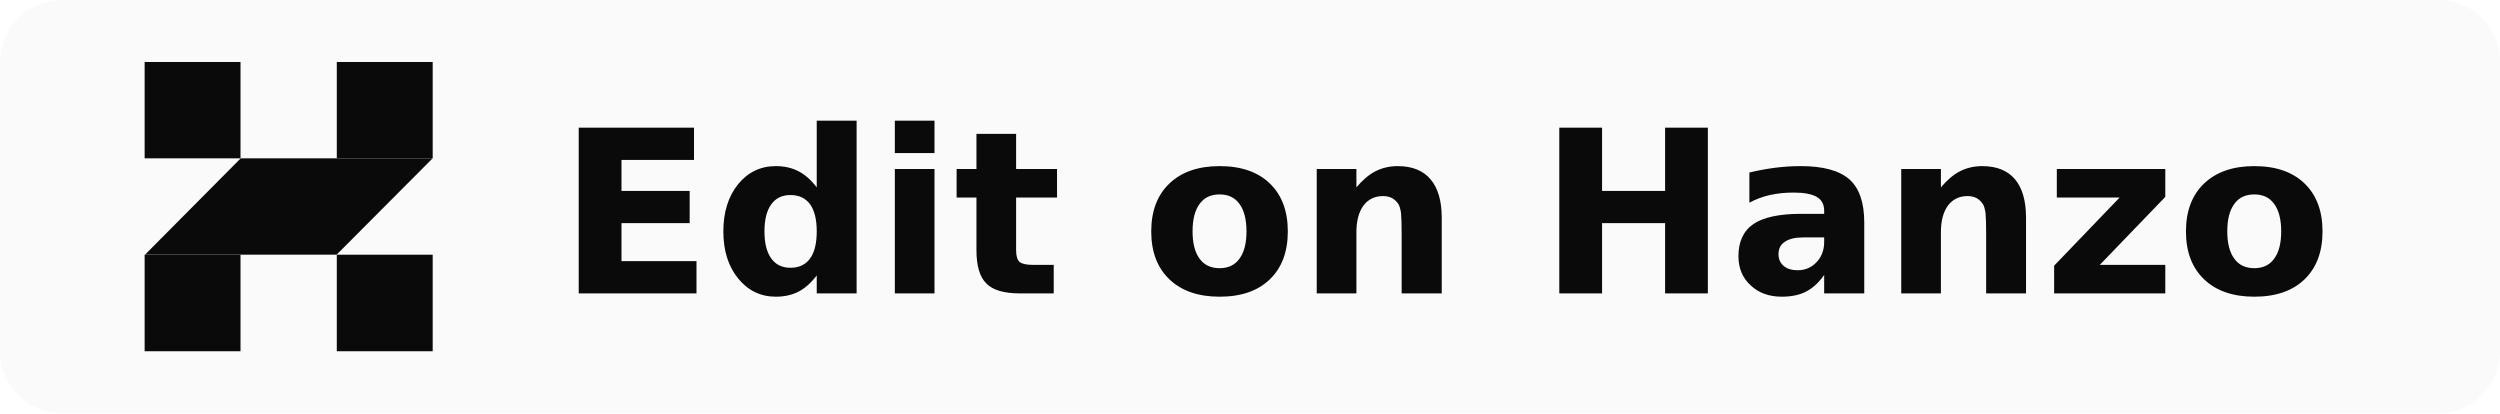
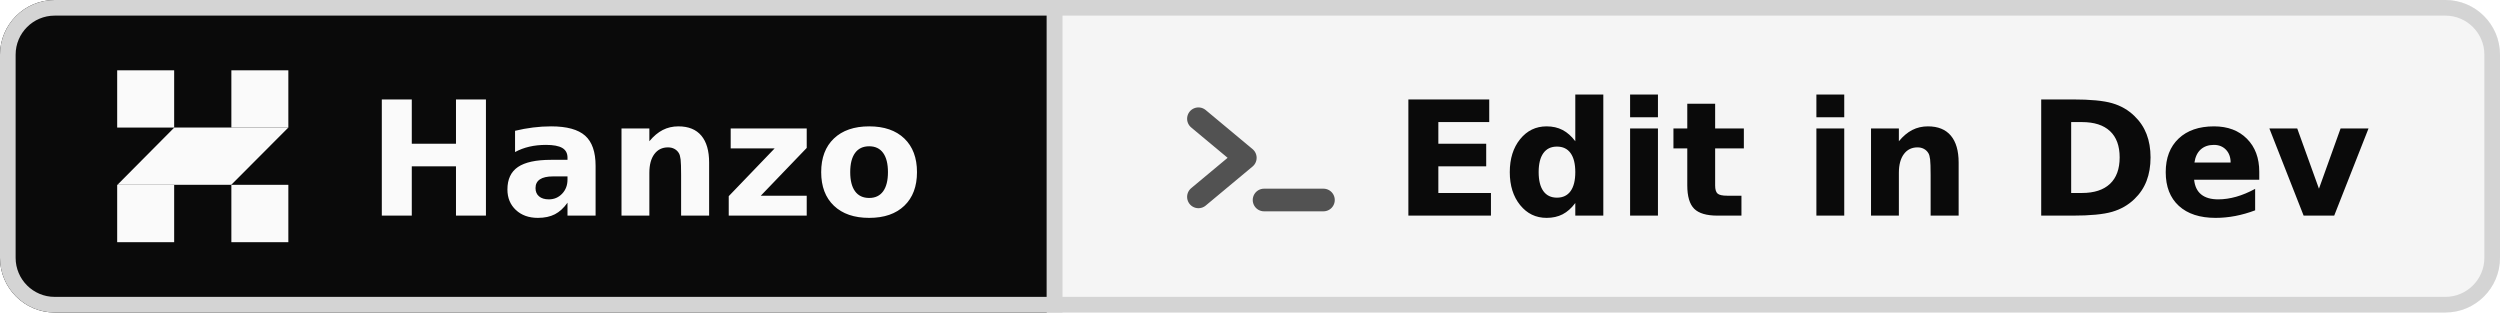
- <svg xmlns="http://www.w3.org/2000/svg" width="121" height="20" viewBox="0 0 121 20" role="img" aria-label="Edit on Hanzo">
-   <clipPath id="r">
-     <rect width="121" height="20" rx="3" />
+ <svg xmlns="http://www.w3.org/2000/svg" width="160" height="20" viewBox="0 0 160 20" role="img" aria-label="Edit on Hanzo">
+   <clipPath id="c">
+     <rect width="160" height="20" rx="3.5" />
  </clipPath>
-   <g clip-path="url(#r)">
-     <rect width="121" height="20" fill="#fafafa" />
+   <g clip-path="url(#c)">
+     <rect width="67" height="20" fill="#0a0a0a" />
+     <rect x="67" width="93" height="20" fill="#f5f5f5" />
+     <line x1="67.5" y1="0" x2="67.5" y2="20" stroke="#d4d4d4" stroke-width="1" />
  </g>
-   <g fill="#0a0a0a" transform="translate(7 3.0) scale(0.20896)">
+   <rect x="0.5" y="0.5" width="159" height="19" rx="3.0" fill="none" stroke="#d4d4d4" stroke-width="1" />
+   <g fill="#fafafa" transform="translate(7.50 4.50) scale(0.16418)">
    <path d="M22.21 67V44.637H0V67H22.21Z" />
    <path d="M66.704 22.318H22.253L0.088 44.637H44.463L66.704 22.318Z" />
    <path d="M22.21 0H0V22.318H22.21V0Z" />
    <path d="M66.72 0H44.51V22.318H66.72V0Z" />
    <path d="M66.72 67V44.637H44.51V67H66.72Z" />
  </g>
-   <path fill="#0a0a0a" d="M28.01 6.18H33.59V7.74H30.08V9.24H33.38V10.8H30.08V12.64H33.71V14.2H28.01ZM39.53 9.07V5.84H41.46V14.2H39.53V13.33Q39.13 13.86 38.66 14.11Q38.18 14.36 37.55 14.36Q36.44 14.36 35.72 13.47Q35.01 12.59 35.01 11.2Q35.01 9.81 35.72 8.92Q36.44 8.04 37.55 8.04Q38.17 8.04 38.65 8.29Q39.13 8.54 39.53 9.07ZM38.26 12.96Q38.88 12.96 39.21 12.51Q39.53 12.06 39.53 11.2Q39.53 10.34 39.21 9.89Q38.88 9.44 38.26 9.44Q37.65 9.44 37.33 9.89Q37 10.34 37 11.2Q37 12.06 37.33 12.51Q37.65 12.96 38.26 12.96ZM43.31 8.18H45.23V14.2H43.31ZM43.31 5.84H45.23V7.41H43.31ZM49.18 6.48V8.18H51.16V9.56H49.18V12.11Q49.18 12.53 49.35 12.68Q49.52 12.82 50.01 12.82H51V14.2H49.35Q48.21 14.2 47.74 13.72Q47.26 13.25 47.26 12.11V9.56H46.3V8.18H47.26V6.48ZM59.03 9.41Q58.39 9.41 58.06 9.87Q57.72 10.33 57.72 11.2Q57.72 12.06 58.06 12.52Q58.39 12.98 59.03 12.98Q59.66 12.98 59.99 12.52Q60.33 12.06 60.33 11.2Q60.33 10.33 59.99 9.87Q59.66 9.41 59.03 9.41ZM59.03 8.04Q60.59 8.04 61.46 8.88Q62.33 9.72 62.33 11.2Q62.33 12.68 61.46 13.52Q60.59 14.36 59.03 14.36Q57.48 14.36 56.6 13.52Q55.72 12.68 55.72 11.2Q55.72 9.72 56.6 8.88Q57.48 8.04 59.03 8.04ZM69.78 10.54V14.2H67.84V13.6V11.4Q67.84 10.62 67.81 10.32Q67.77 10.03 67.69 9.89Q67.57 9.7 67.38 9.59Q67.19 9.49 66.94 9.49Q66.34 9.49 65.99 9.95Q65.65 10.42 65.65 11.24V14.2H63.73V8.18H65.65V9.07Q66.09 8.54 66.57 8.29Q67.06 8.04 67.65 8.04Q68.7 8.04 69.24 8.68Q69.78 9.32 69.78 10.54ZM75.47 6.18H77.54V9.24H80.59V6.18H82.66V14.2H80.59V10.8H77.54V14.2H75.47ZM87.29 11.49Q86.69 11.49 86.39 11.7Q86.08 11.9 86.08 12.3Q86.08 12.66 86.33 12.87Q86.57 13.08 87.01 13.08Q87.55 13.08 87.92 12.69Q88.29 12.3 88.29 11.71V11.49ZM90.23 10.77V14.2H88.29V13.31Q87.9 13.86 87.42 14.11Q86.94 14.36 86.24 14.36Q85.31 14.36 84.73 13.81Q84.14 13.27 84.14 12.4Q84.14 11.34 84.87 10.84Q85.6 10.35 87.16 10.35H88.29V10.2Q88.29 9.74 87.93 9.53Q87.57 9.32 86.81 9.32Q86.19 9.32 85.66 9.44Q85.13 9.56 84.67 9.81V8.35Q85.29 8.2 85.91 8.12Q86.53 8.04 87.16 8.04Q88.78 8.04 89.51 8.68Q90.23 9.32 90.23 10.77ZM98.06 10.54V14.2H96.13V13.6V11.4Q96.13 10.62 96.1 10.32Q96.06 10.03 95.98 9.89Q95.86 9.7 95.67 9.59Q95.48 9.49 95.23 9.49Q94.63 9.49 94.28 9.95Q93.94 10.42 93.94 11.24V14.2H92.02V8.18H93.94V9.07Q94.38 8.54 94.86 8.29Q95.35 8.04 95.94 8.04Q96.99 8.04 97.53 8.68Q98.06 9.32 98.06 10.54ZM99.55 8.18H104.8V9.53L101.63 12.82H104.8V14.2H99.42V12.86L102.59 9.56H99.55ZM109.11 9.41Q108.47 9.41 108.14 9.87Q107.8 10.33 107.8 11.2Q107.8 12.06 108.14 12.52Q108.47 12.98 109.11 12.98Q109.74 12.98 110.07 12.52Q110.41 12.06 110.41 11.2Q110.41 10.33 110.07 9.87Q109.74 9.41 109.11 9.41ZM109.11 8.04Q110.67 8.04 111.54 8.88Q112.41 9.72 112.41 11.2Q112.41 12.68 111.54 13.52Q110.67 14.36 109.11 14.36Q107.56 14.36 106.68 13.52Q105.8 12.68 105.8 11.2Q105.8 9.72 106.68 8.88Q107.56 8.04 109.11 8.04Z" />
+   <path fill="#fafafa" d="M24.436 6.364H26.354V9.198H29.183V6.364H31.1V13.8H29.183V10.647H26.354V13.8H24.436ZM35.393 11.29Q34.836 11.29 34.554 11.479Q34.273 11.668 34.273 12.037Q34.273 12.376 34.499 12.567Q34.726 12.759 35.129 12.759Q35.632 12.759 35.976 12.398Q36.32 12.037 36.32 11.494V11.29ZM38.118 10.617V13.8H36.32V12.973Q35.961 13.481 35.513 13.713Q35.065 13.944 34.422 13.944Q33.556 13.944 33.015 13.439Q32.475 12.933 32.475 12.127Q32.475 11.145 33.15 10.687Q33.825 10.229 35.269 10.229H36.32V10.09Q36.32 9.666 35.986 9.469Q35.652 9.273 34.945 9.273Q34.372 9.273 33.879 9.387Q33.386 9.502 32.963 9.731V8.371Q33.536 8.232 34.113 8.16Q34.691 8.087 35.269 8.087Q36.778 8.087 37.448 8.683Q38.118 9.278 38.118 10.617ZM45.384 10.403V13.8H43.591V13.247V11.2Q43.591 10.478 43.559 10.204Q43.526 9.93 43.447 9.801Q43.342 9.626 43.163 9.529Q42.984 9.432 42.754 9.432Q42.197 9.432 41.878 9.863Q41.559 10.294 41.559 11.056V13.8H39.776V8.222H41.559V9.039Q41.963 8.551 42.416 8.319Q42.869 8.087 43.417 8.087Q44.383 8.087 44.884 8.68Q45.384 9.273 45.384 10.403ZM46.764 8.222H51.63V9.467L48.691 12.525H51.63V13.8H46.639V12.555L49.578 9.497H46.764ZM55.629 9.362Q55.036 9.362 54.725 9.788Q54.414 10.214 54.414 11.016Q54.414 11.818 54.725 12.244Q55.036 12.669 55.629 12.669Q56.212 12.669 56.521 12.244Q56.829 11.818 56.829 11.016Q56.829 10.214 56.521 9.788Q56.212 9.362 55.629 9.362ZM55.629 8.087Q57.068 8.087 57.878 8.864Q58.687 9.641 58.687 11.016Q58.687 12.391 57.878 13.167Q57.068 13.944 55.629 13.944Q54.185 13.944 53.37 13.167Q52.556 12.391 52.556 11.016Q52.556 9.641 53.37 8.864Q54.185 8.087 55.629 8.087Z" />
+   <g fill="none" stroke="#525252" stroke-width="1.45" stroke-linecap="round" stroke-linejoin="round" transform="translate(75.50 4.60)">
+     <path d="M1.2 3.0L4.2 5.5L1.2 8.0M5.4 8.2H9.2" />
+   </g>
+   <path fill="#0a0a0a" d="M90.136 6.364H95.311V7.813H92.054V9.198H95.117V10.647H92.054V12.351H95.421V13.8H90.136ZM100.819 9.039V6.05H102.612V13.8H100.819V12.993Q100.451 13.486 100.008 13.715Q99.564 13.944 98.982 13.944Q97.951 13.944 97.288 13.125Q96.626 12.306 96.626 11.016Q96.626 9.726 97.288 8.907Q97.951 8.087 98.982 8.087Q99.559 8.087 100.005 8.319Q100.451 8.551 100.819 9.039ZM99.644 12.65Q100.217 12.65 100.518 12.231Q100.819 11.813 100.819 11.016Q100.819 10.219 100.518 9.801Q100.217 9.382 99.644 9.382Q99.076 9.382 98.775 9.801Q98.474 10.219 98.474 11.016Q98.474 11.813 98.775 12.231Q99.076 12.65 99.644 12.65ZM104.326 8.222H106.109V13.8H104.326ZM104.326 6.05H106.109V7.505H104.326ZM109.769 6.638V8.222H111.607V9.497H109.769V11.863Q109.769 12.251 109.924 12.388Q110.078 12.525 110.536 12.525H111.453V13.8H109.924Q108.868 13.8 108.427 13.359Q107.986 12.918 107.986 11.863V9.497H107.1V8.222H107.986V6.638ZM116.249 8.222H118.032V13.8H116.249ZM116.249 6.05H118.032V7.505H116.249ZM125.353 10.403V13.8H123.56V13.247V11.2Q123.56 10.478 123.528 10.204Q123.496 9.93 123.416 9.801Q123.311 9.626 123.132 9.529Q122.953 9.432 122.724 9.432Q122.166 9.432 121.847 9.863Q121.528 10.294 121.528 11.056V13.8H119.745V8.222H121.528V9.039Q121.932 8.551 122.385 8.319Q122.838 8.087 123.386 8.087Q124.352 8.087 124.853 8.68Q125.353 9.273 125.353 10.403ZM132.555 7.813V12.351H133.242Q134.418 12.351 135.038 11.768Q135.658 11.185 135.658 10.075Q135.658 8.969 135.04 8.391Q134.423 7.813 133.242 7.813ZM130.637 6.364H132.66Q134.353 6.364 135.182 6.606Q136.011 6.847 136.604 7.425Q137.127 7.928 137.381 8.585Q137.635 9.243 137.635 10.075Q137.635 10.916 137.381 11.576Q137.127 12.236 136.604 12.739Q136.006 13.317 135.17 13.558Q134.333 13.8 132.66 13.8H130.637ZM144.593 10.996V11.504H140.424Q140.489 12.132 140.877 12.445Q141.266 12.759 141.963 12.759Q142.526 12.759 143.116 12.592Q143.706 12.425 144.329 12.087V13.461Q143.696 13.7 143.064 13.822Q142.431 13.944 141.799 13.944Q140.285 13.944 139.445 13.175Q138.606 12.405 138.606 11.016Q138.606 9.651 139.431 8.869Q140.255 8.087 141.699 8.087Q143.014 8.087 143.803 8.879Q144.593 9.671 144.593 10.996ZM142.76 10.403Q142.76 9.895 142.464 9.584Q142.167 9.273 141.689 9.273Q141.171 9.273 140.847 9.564Q140.524 9.855 140.444 10.403ZM145.24 8.222H147.023L148.413 12.077L149.797 8.222H151.585L149.389 13.8H147.432Z" />
</svg>
